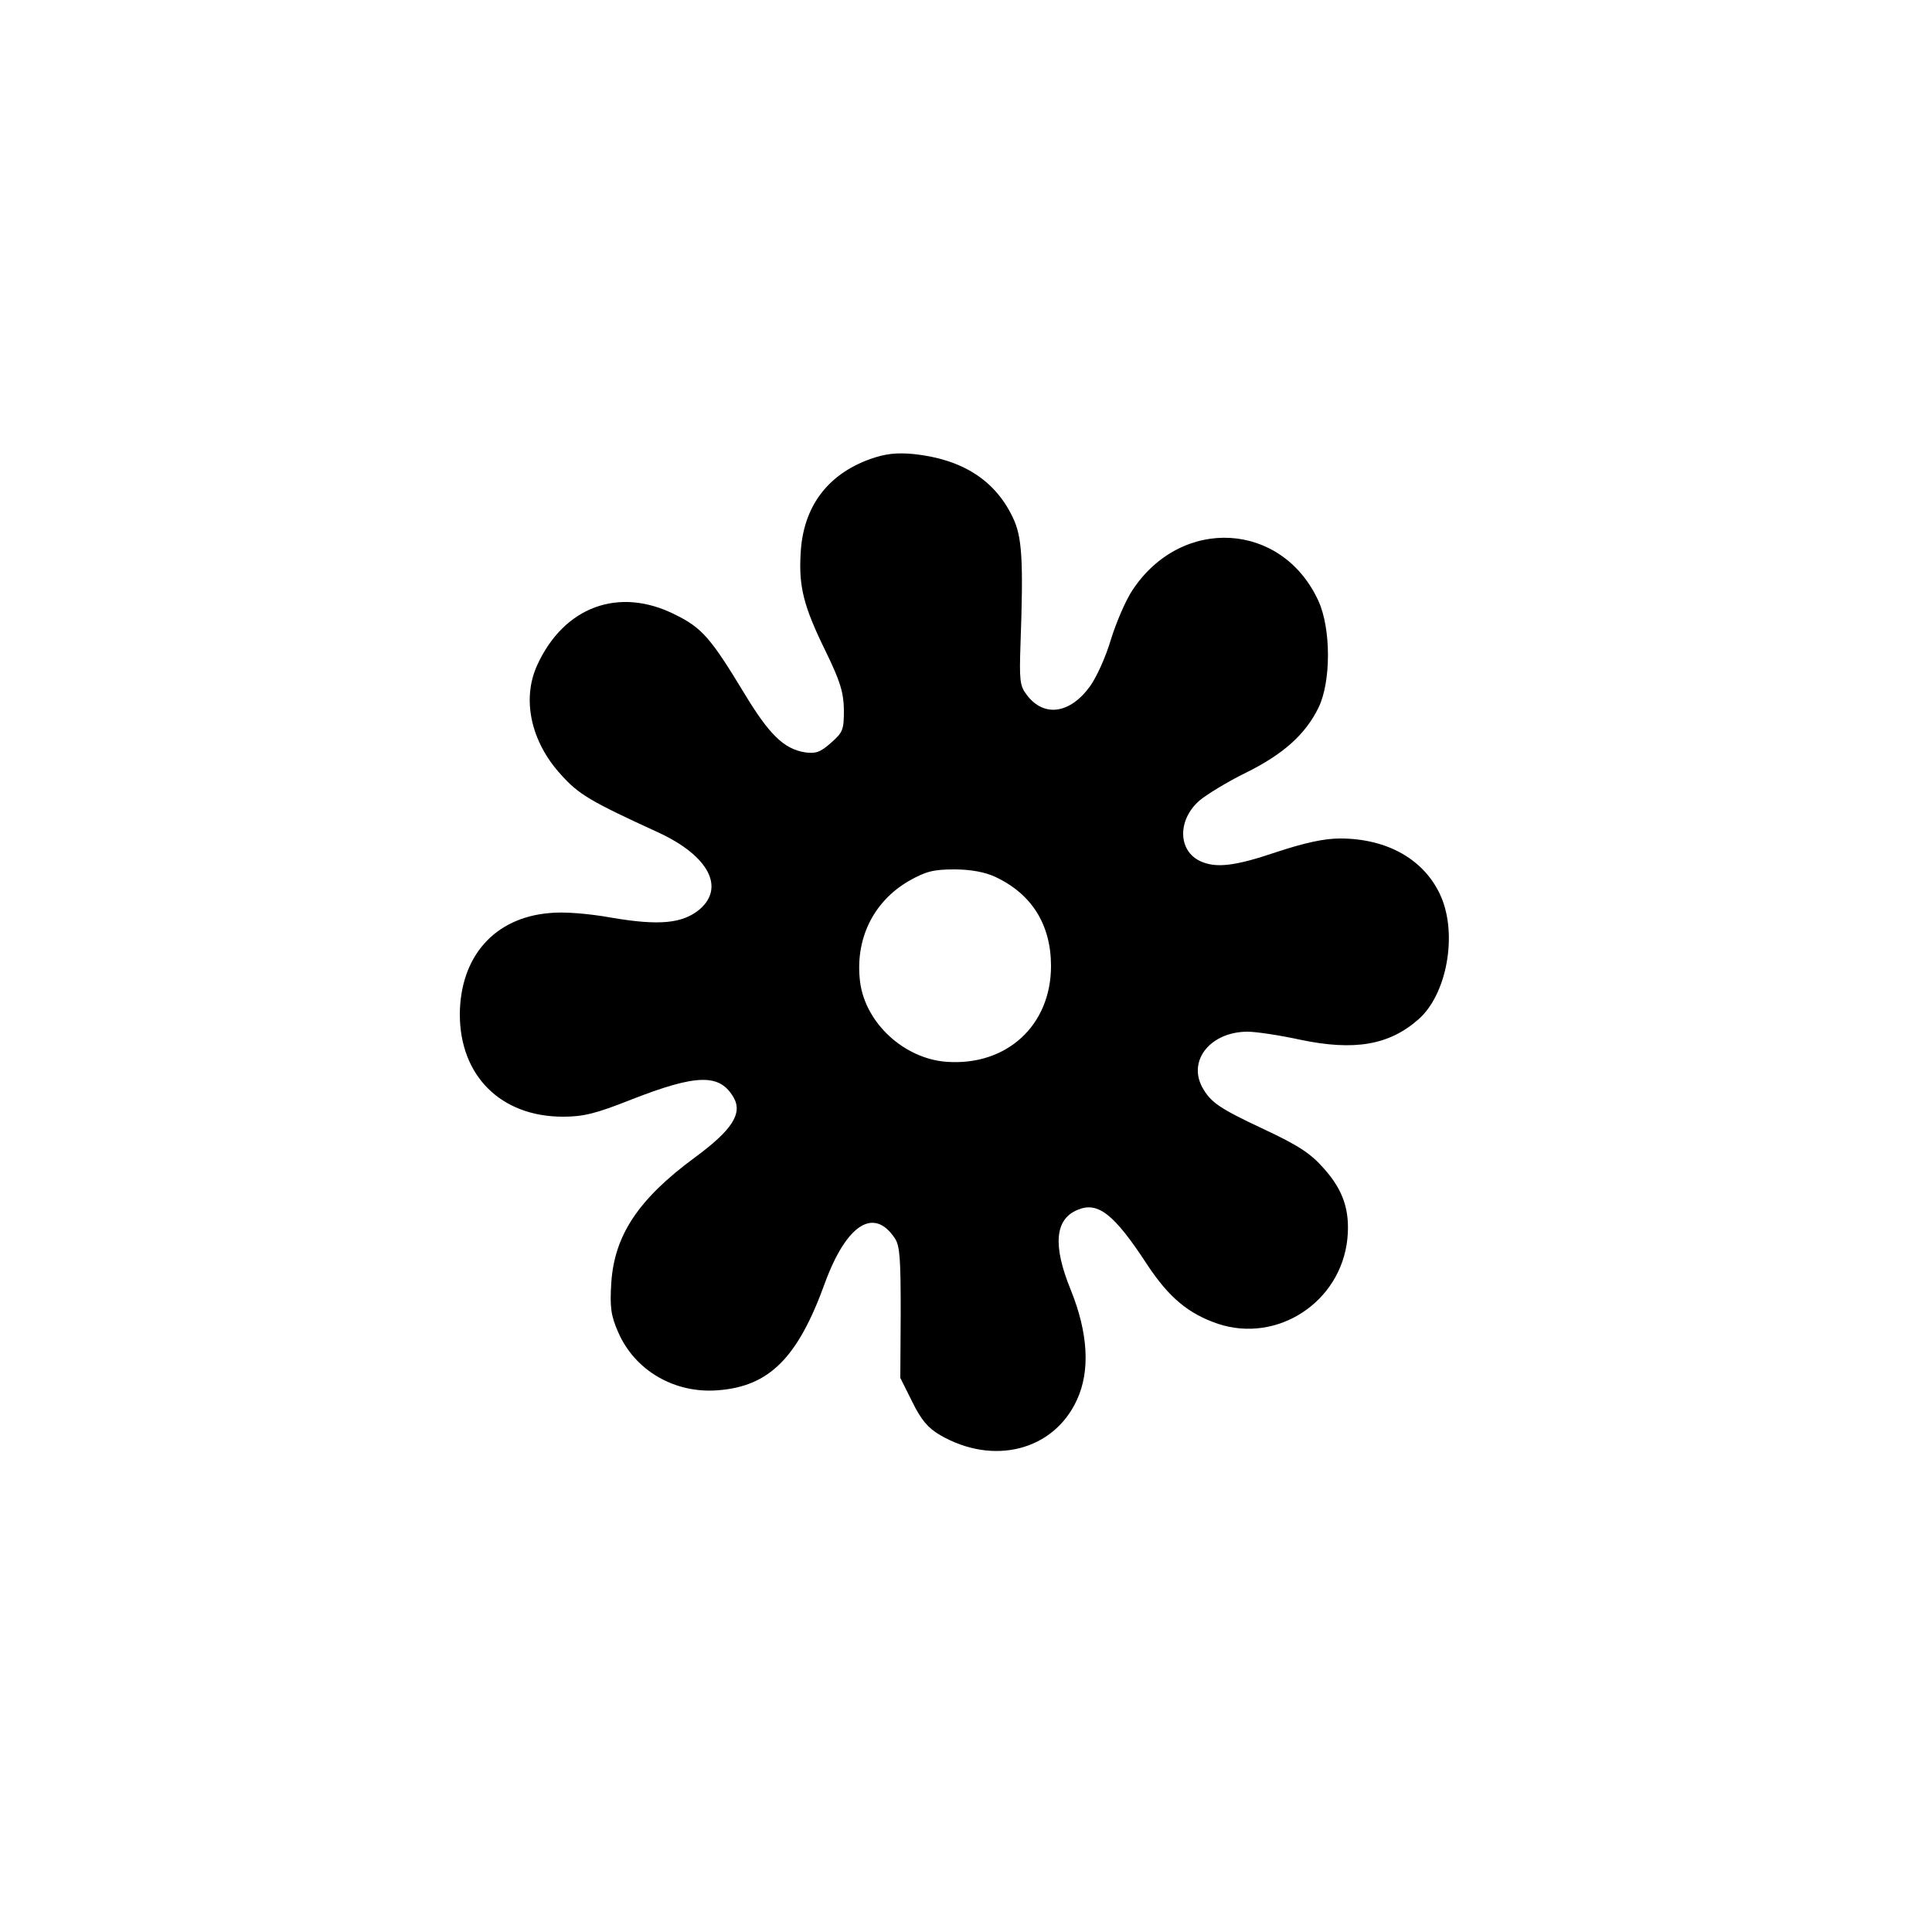
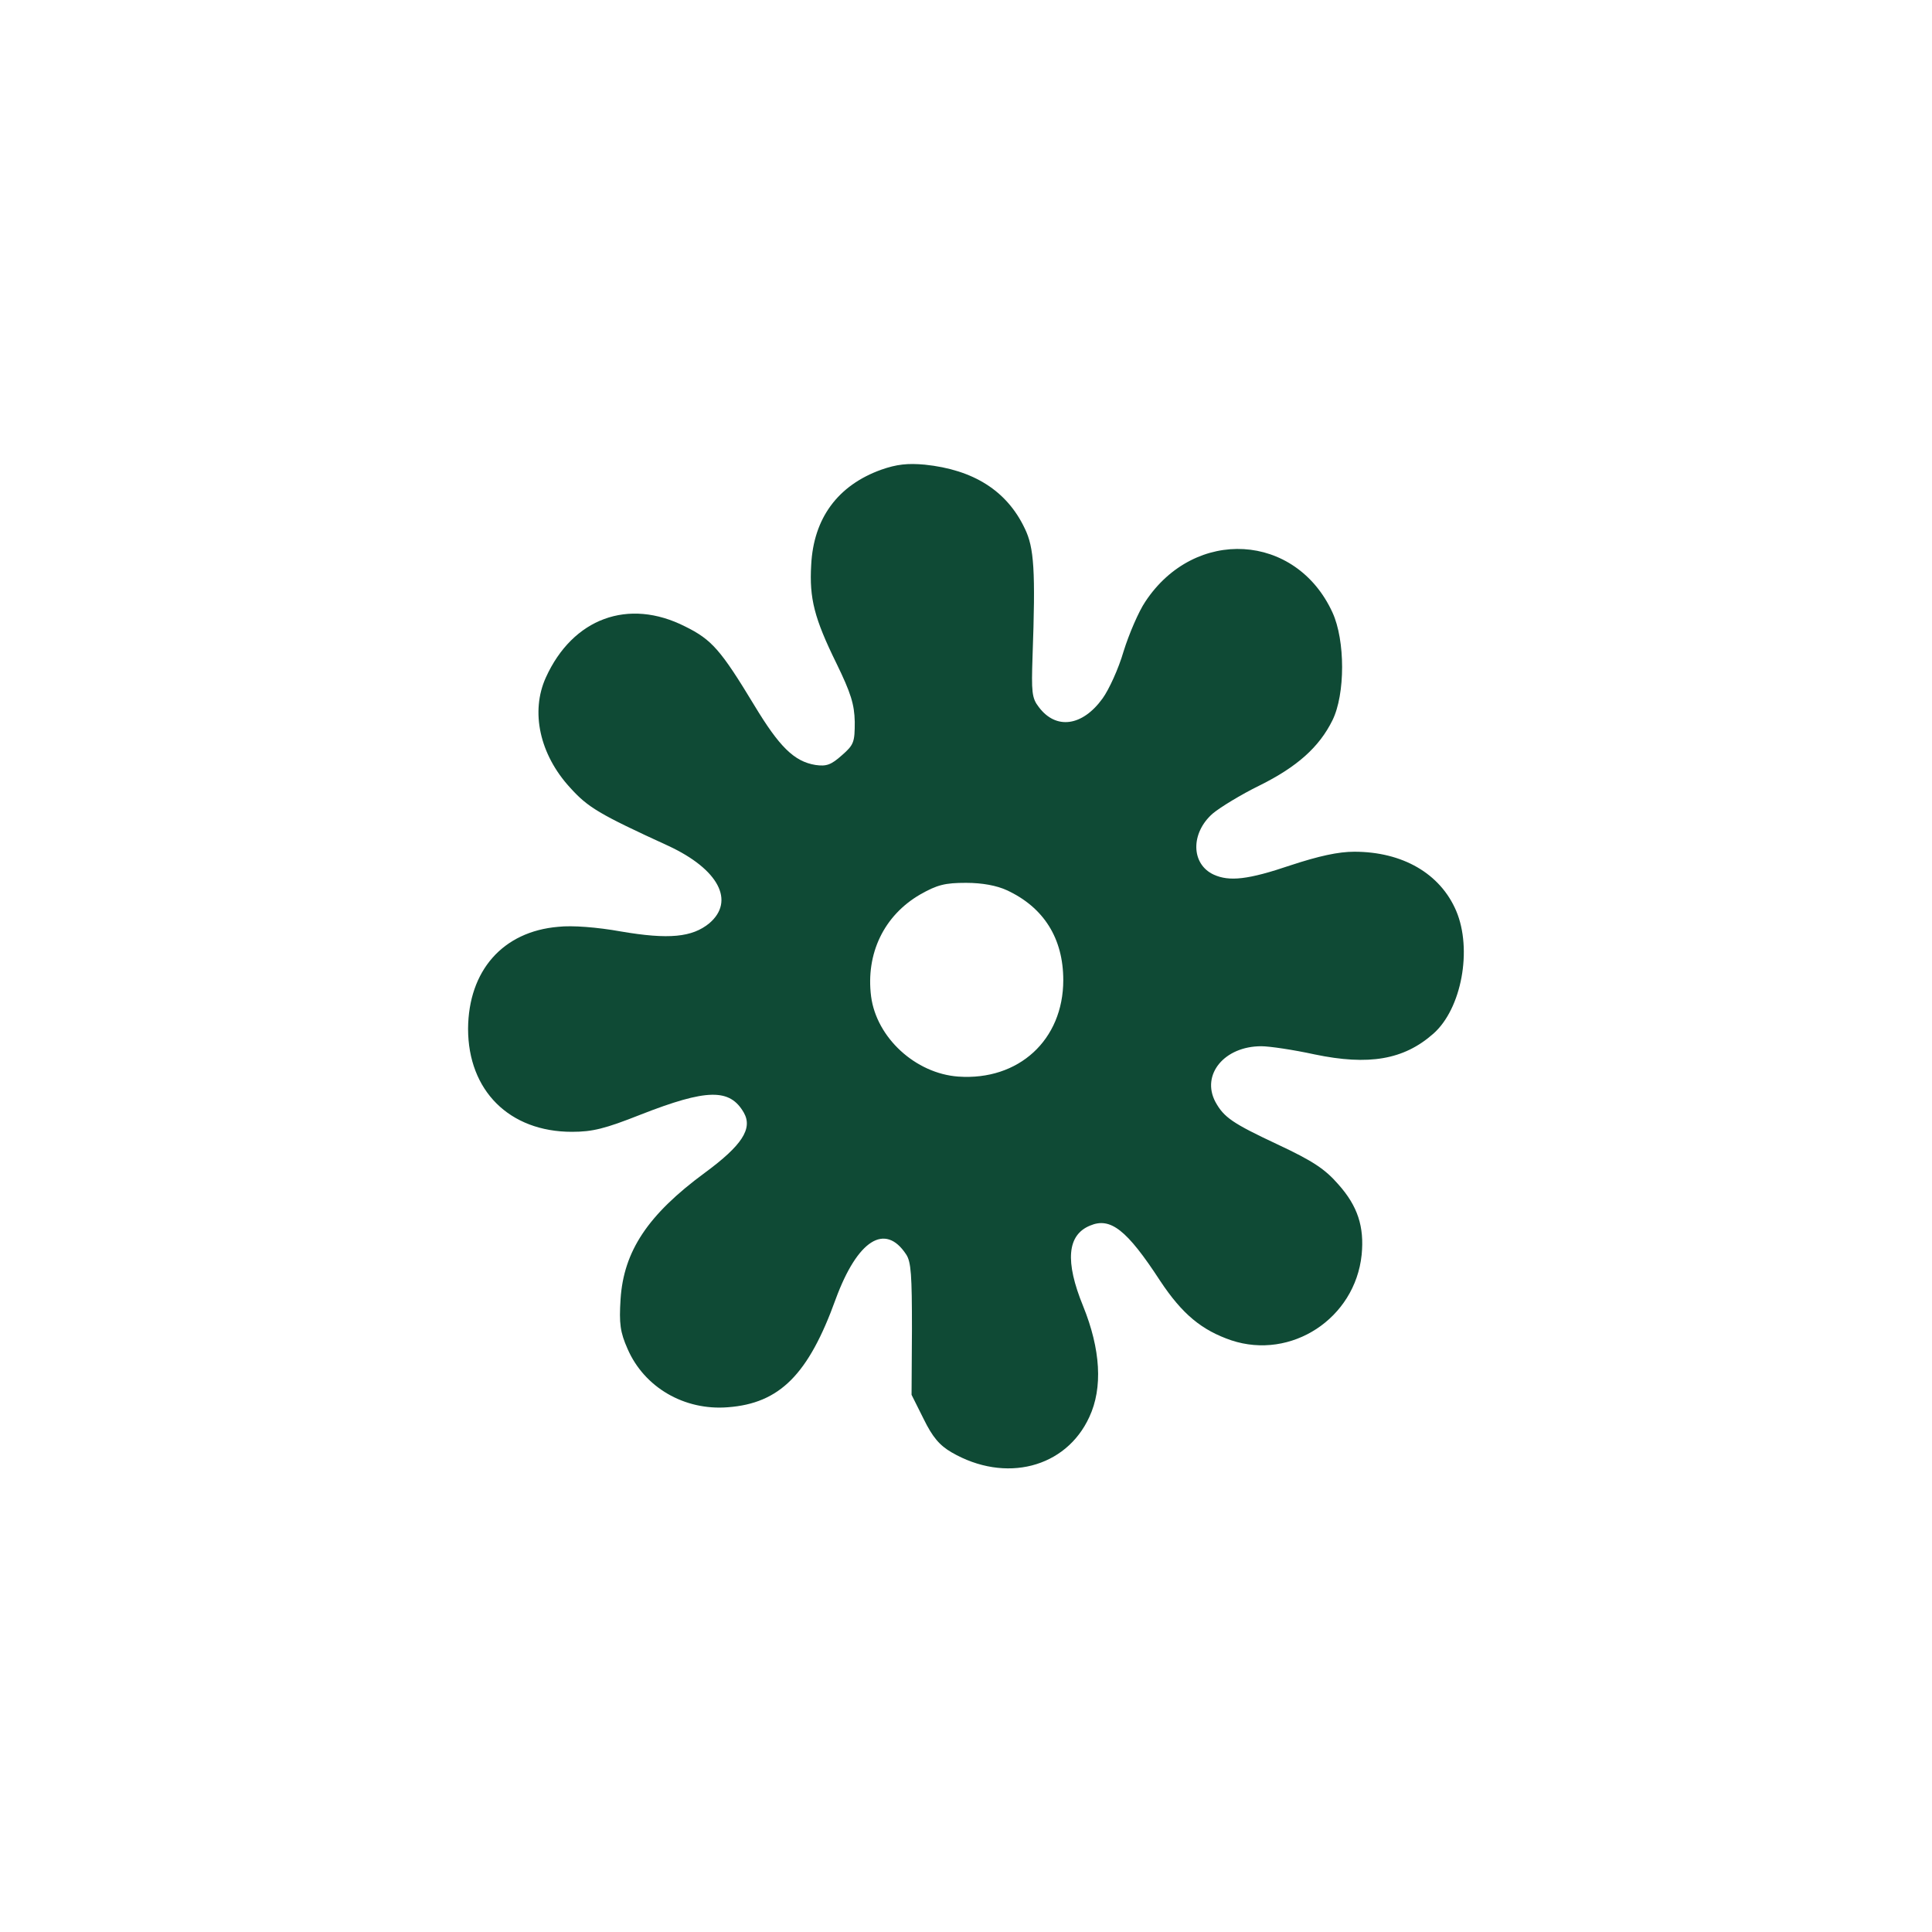
- <svg xmlns="http://www.w3.org/2000/svg" version="1.0" width="500pt" height="500pt" viewBox="0 0 500 500" preserveAspectRatio="xMidYMid meet">
-   <g transform="translate(0,500) scale(0.1,-0.1)" fill="#000000" stroke="none">
+ <svg xmlns="http://www.w3.org/2000/svg" version="1.0" width="100" height="100" viewBox="-1.32 -1.94 496.63 496.63" preserveAspectRatio="xMidYMid meet">
+   <g transform="translate(0,500) scale(0.1,-0.1)" fill="#0f4a35" stroke="none">
    <path d="M2252 3812 c-111 -40 -174 -124 -180 -245 -5 -86 8 -137 65 -253 37 -76 46 -105 47 -150 0 -52 -2 -59 -33 -86 -28 -25 -40 -29 -68 -25 -55 9 -93 47 -157 153 -86 142 -109 169 -178 203 -146 74 -289 21 -358 -131 -40 -88 -16 -198 62 -283 46 -51 74 -68 253 -150 129 -60 172 -142 105 -199 -44 -36 -104 -42 -227 -21 -61 11 -126 16 -161 12 -143 -12 -231 -113 -232 -262 0 -159 106 -265 267 -265 53 0 85 8 176 44 171 67 230 68 266 5 23 -41 -5 -84 -100 -154 -147 -108 -209 -202 -217 -325 -4 -63 -1 -85 18 -128 43 -99 146 -159 258 -150 133 10 207 84 277 278 56 152 127 197 181 115 13 -19 15 -55 15 -192 l-1 -169 31 -62 c23 -47 41 -68 72 -86 138 -80 294 -40 354 91 35 75 29 174 -16 285 -47 115 -41 183 18 207 52 22 94 -10 180 -142 57 -86 107 -127 183 -153 154 -51 318 56 335 220 7 72 -10 125 -60 181 -34 39 -65 60 -157 103 -115 54 -137 69 -159 109 -37 70 23 143 118 143 21 0 82 -9 137 -21 139 -29 229 -14 305 53 73 64 101 217 59 316 -41 96 -138 152 -262 152 -41 0 -91 -11 -164 -35 -109 -37 -157 -42 -197 -24 -59 27 -60 107 -3 157 19 16 73 49 120 72 97 48 154 99 188 168 33 67 33 205 0 277 -94 205 -354 220 -481 28 -17 -25 -42 -83 -56 -128 -13 -45 -38 -99 -54 -121 -52 -72 -120 -81 -164 -22 -18 23 -19 39 -16 130 8 221 4 280 -20 329 -46 97 -132 151 -257 164 -44 4 -72 1 -112 -13z m323 -1081 c95 -44 145 -124 145 -231 0 -154 -115 -259 -270 -248 -110 8 -210 100 -224 206 -14 110 33 208 126 262 44 25 64 30 118 30 42 0 79 -7 105 -19z" />
  </g>
</svg>
